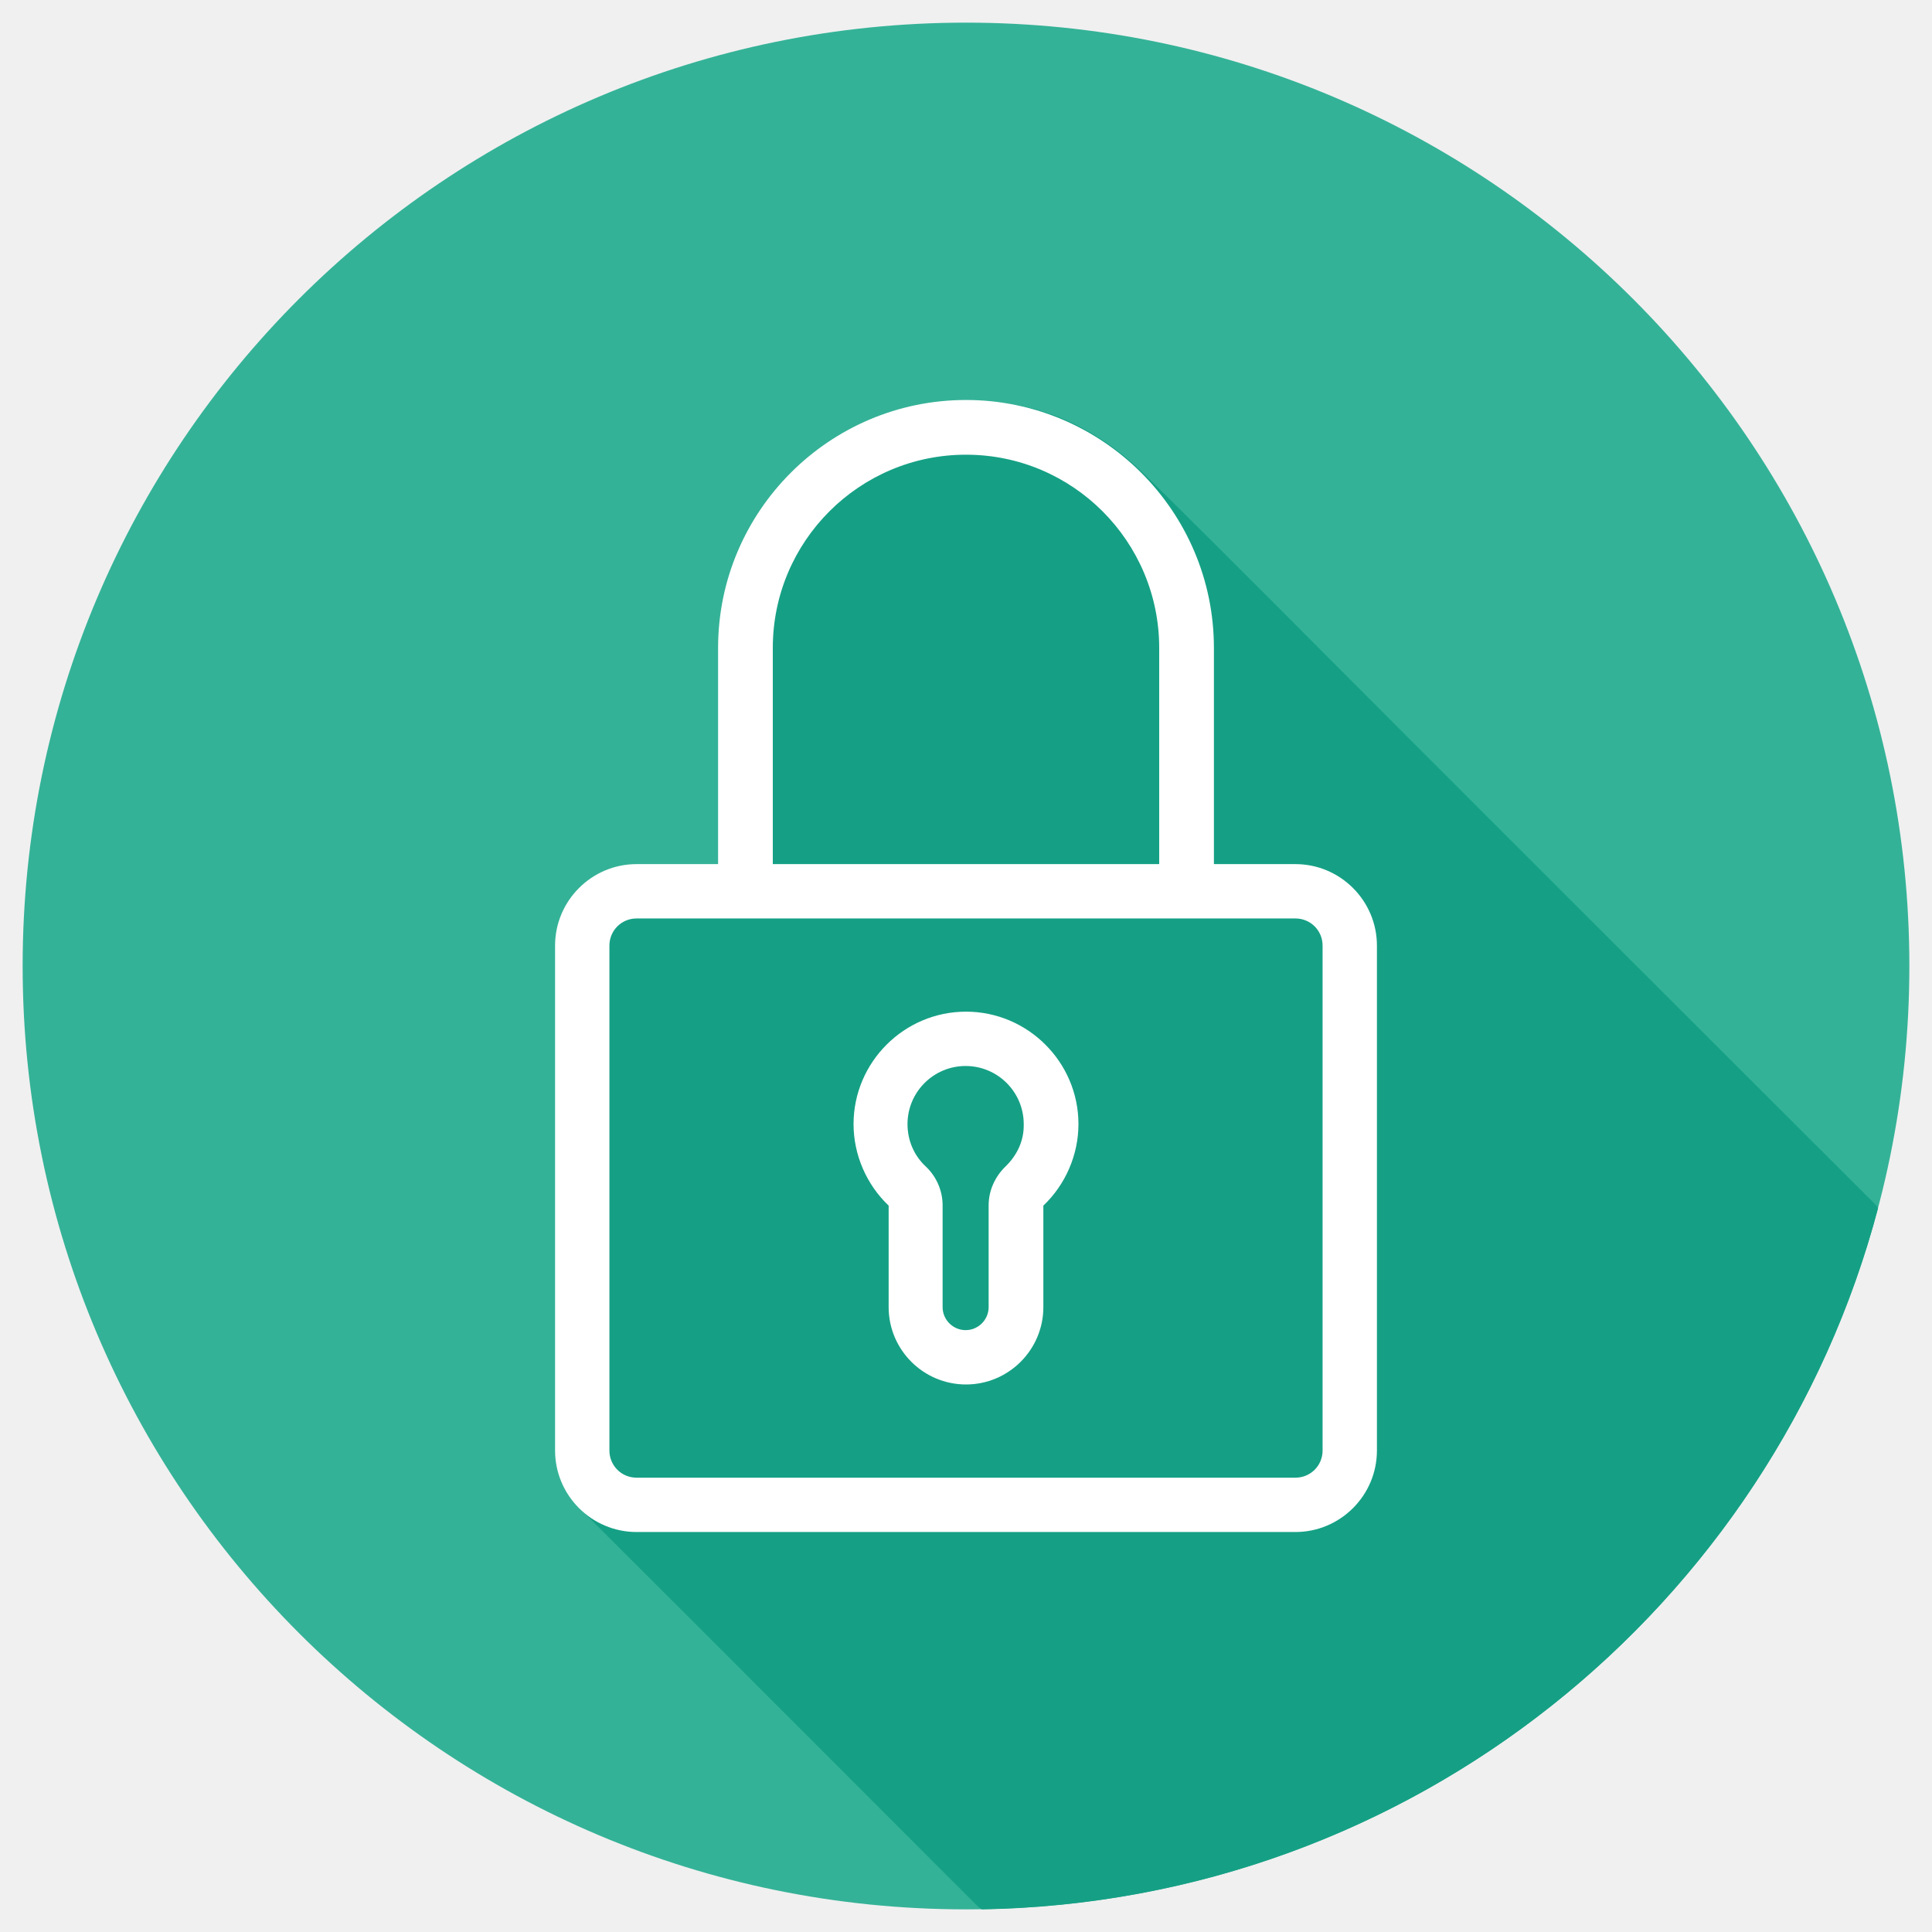
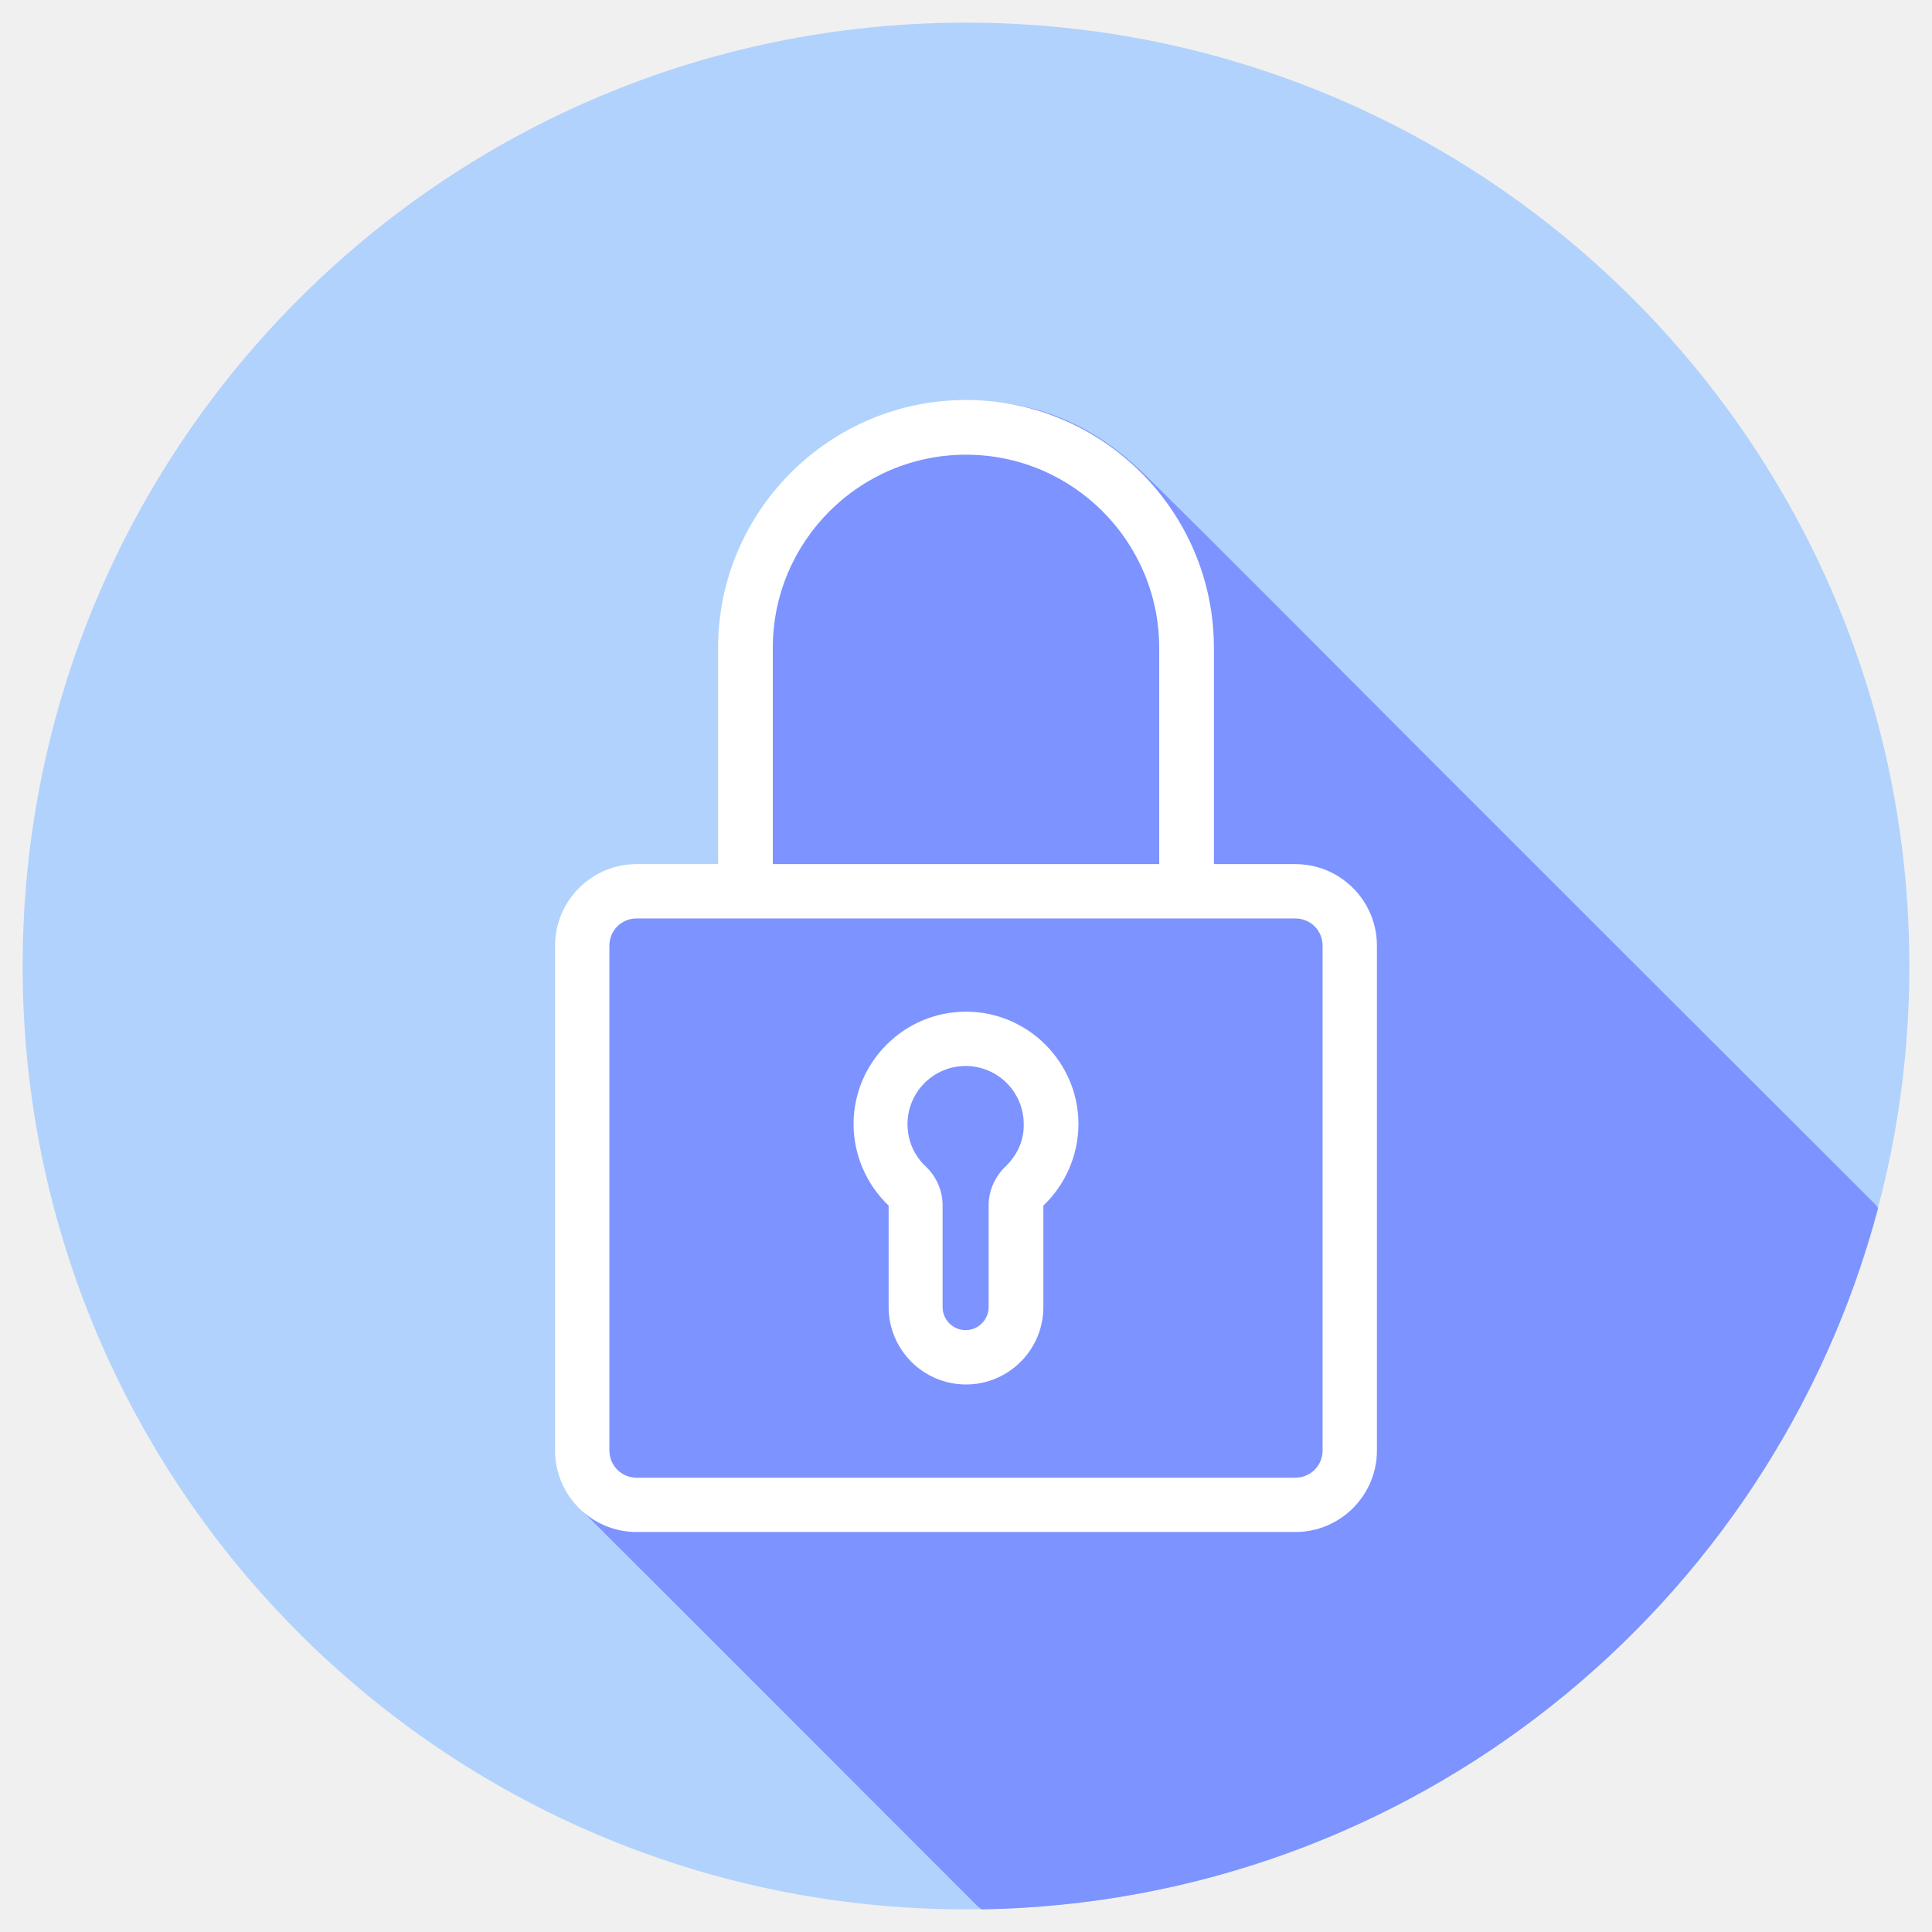
<svg xmlns="http://www.w3.org/2000/svg" id="katman_1" style="enable-background:new 0 0 512 512;" version="1.1" viewBox="0 0 512 512" xml:space="preserve">
  <style type="text/css">
- 	.st0{fill:#34B297;}
- 	.st1{fill:#15A085;}
+ 	.st0{fill:#b1d2fc;}
+ 	.st1{fill:#7d93ff;}
	.st2{fill:#FFFFFF;}
</style>
  <g>
    <g>
      <circle class="st0" cx="256" cy="256" r="250" />
    </g>
    <path class="st1" d="M497.7,320.2c-0.2-0.4-0.5-0.8-0.9-1.2c-40.9-40.8-81.8-81.7-122.7-122.6c-23.6-23.6-47-47.3-70.8-70.7   c-16.9-16.6-37.4-22.7-60.6-17.7c-31.6,6.8-51.9,35-51.6,64.3c0.2,17.9,0,35.8,0,53.8c0,0.9,0,1.9,0,3.3c-1.2,0-2.1,0-2.9,0   c-6.2,0-12.3,0-18.5,0c-4.4,0-8.5,1.2-12.2,3.7c-6.5,4.5-9.7,10.8-9.7,18.8c0,23.6,0,47.2,0,70.8c0,20.5,0,41,0,61.4   c0,6.4,2,11.9,6.6,16.4c34.9,34.8,69.7,69.7,104.5,104.5c0.4,0.4,0.8,0.7,1.3,1C374.2,504.1,469.7,425.9,497.7,320.2z" />
    <g>
      <path class="st2" d="M256,268.1c-16.4,0-29.8,13.4-29.8,29.8c0,8.1,3.4,16,9.3,21.6v26.9c0,11.3,9.2,20.5,20.5,20.5    c11.3,0,20.5-9.2,20.5-20.5v-26.9c5.9-5.6,9.3-13.5,9.3-21.6C285.8,281.5,272.4,268.1,256,268.1z M266.5,309.1    c-2.8,2.7-4.5,6.4-4.5,10.3v27c0,3.3-2.7,6.1-6.1,6.1c-3.3,0-6.1-2.7-6.1-6.1v-27c0-3.8-1.6-7.6-4.5-10.3    c-3.1-2.9-4.8-6.9-4.8-11.2c0-8.5,6.9-15.4,15.4-15.4c8.5,0,15.4,6.9,15.4,15.4C271.4,302.2,269.6,306.1,266.5,309.1z" />
      <path class="st2" d="M343.3,229h-21.6v-57.3c0-36.2-29.5-65.7-65.7-65.7c-36.2,0-65.7,29.5-65.7,65.7V229h-21.6    c-11.9,0-21.6,9.7-21.6,21.6v133.8c0,11.9,9.7,21.6,21.6,21.6h174.6c11.9,0,21.6-9.7,21.6-21.6V250.6    C364.9,238.7,355.2,229,343.3,229z M204.8,171.7c0-28.3,23-51.2,51.2-51.2c28.3,0,51.2,23,51.2,51.2V229H204.8V171.7z     M350.5,384.4c0,4-3.2,7.2-7.2,7.2H168.7c-4,0-7.2-3.2-7.2-7.2V250.6c0-4,3.2-7.2,7.2-7.2h174.6c4,0,7.2,3.2,7.2,7.2L350.5,384.4    L350.5,384.4z" />
    </g>
  </g>
</svg>
